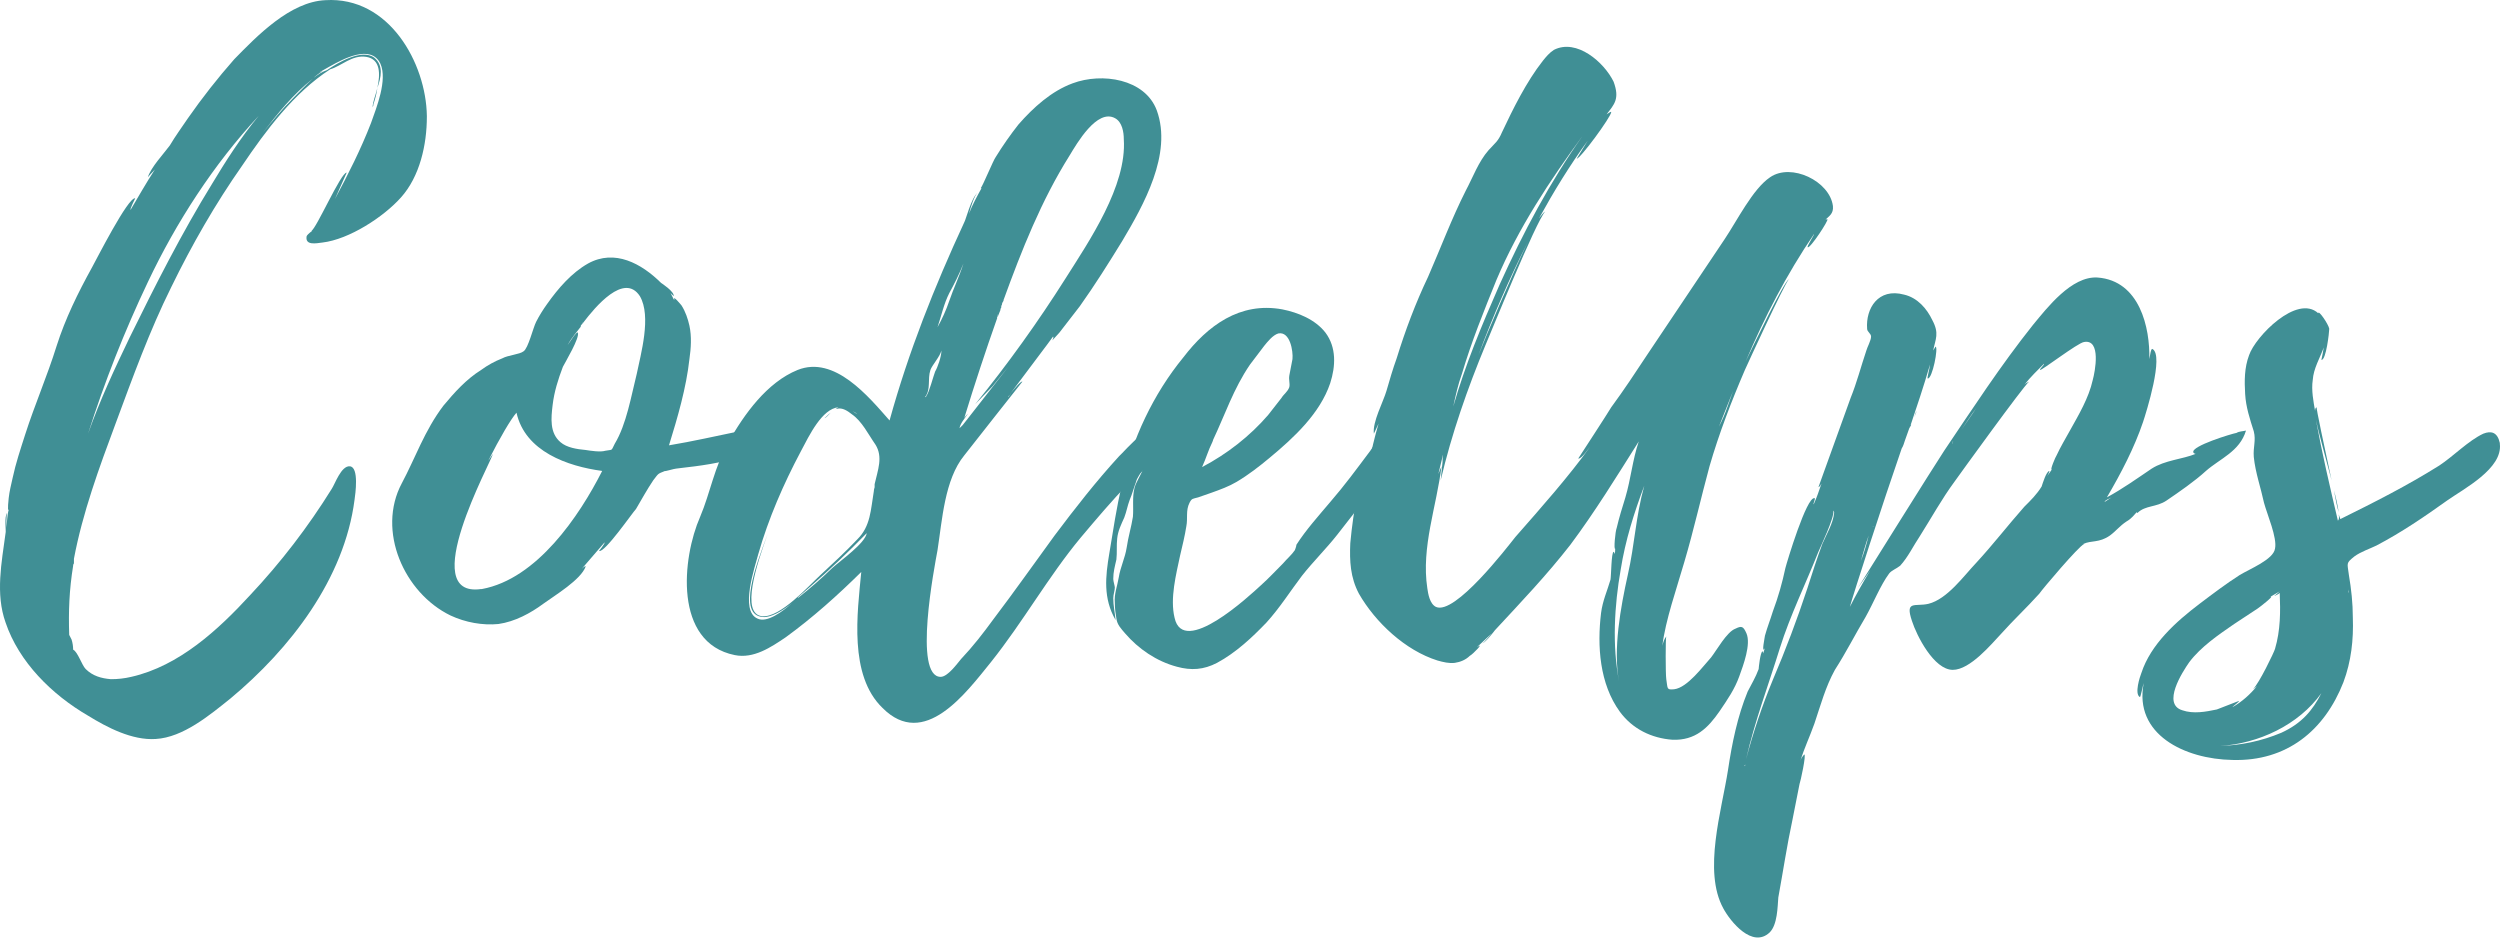
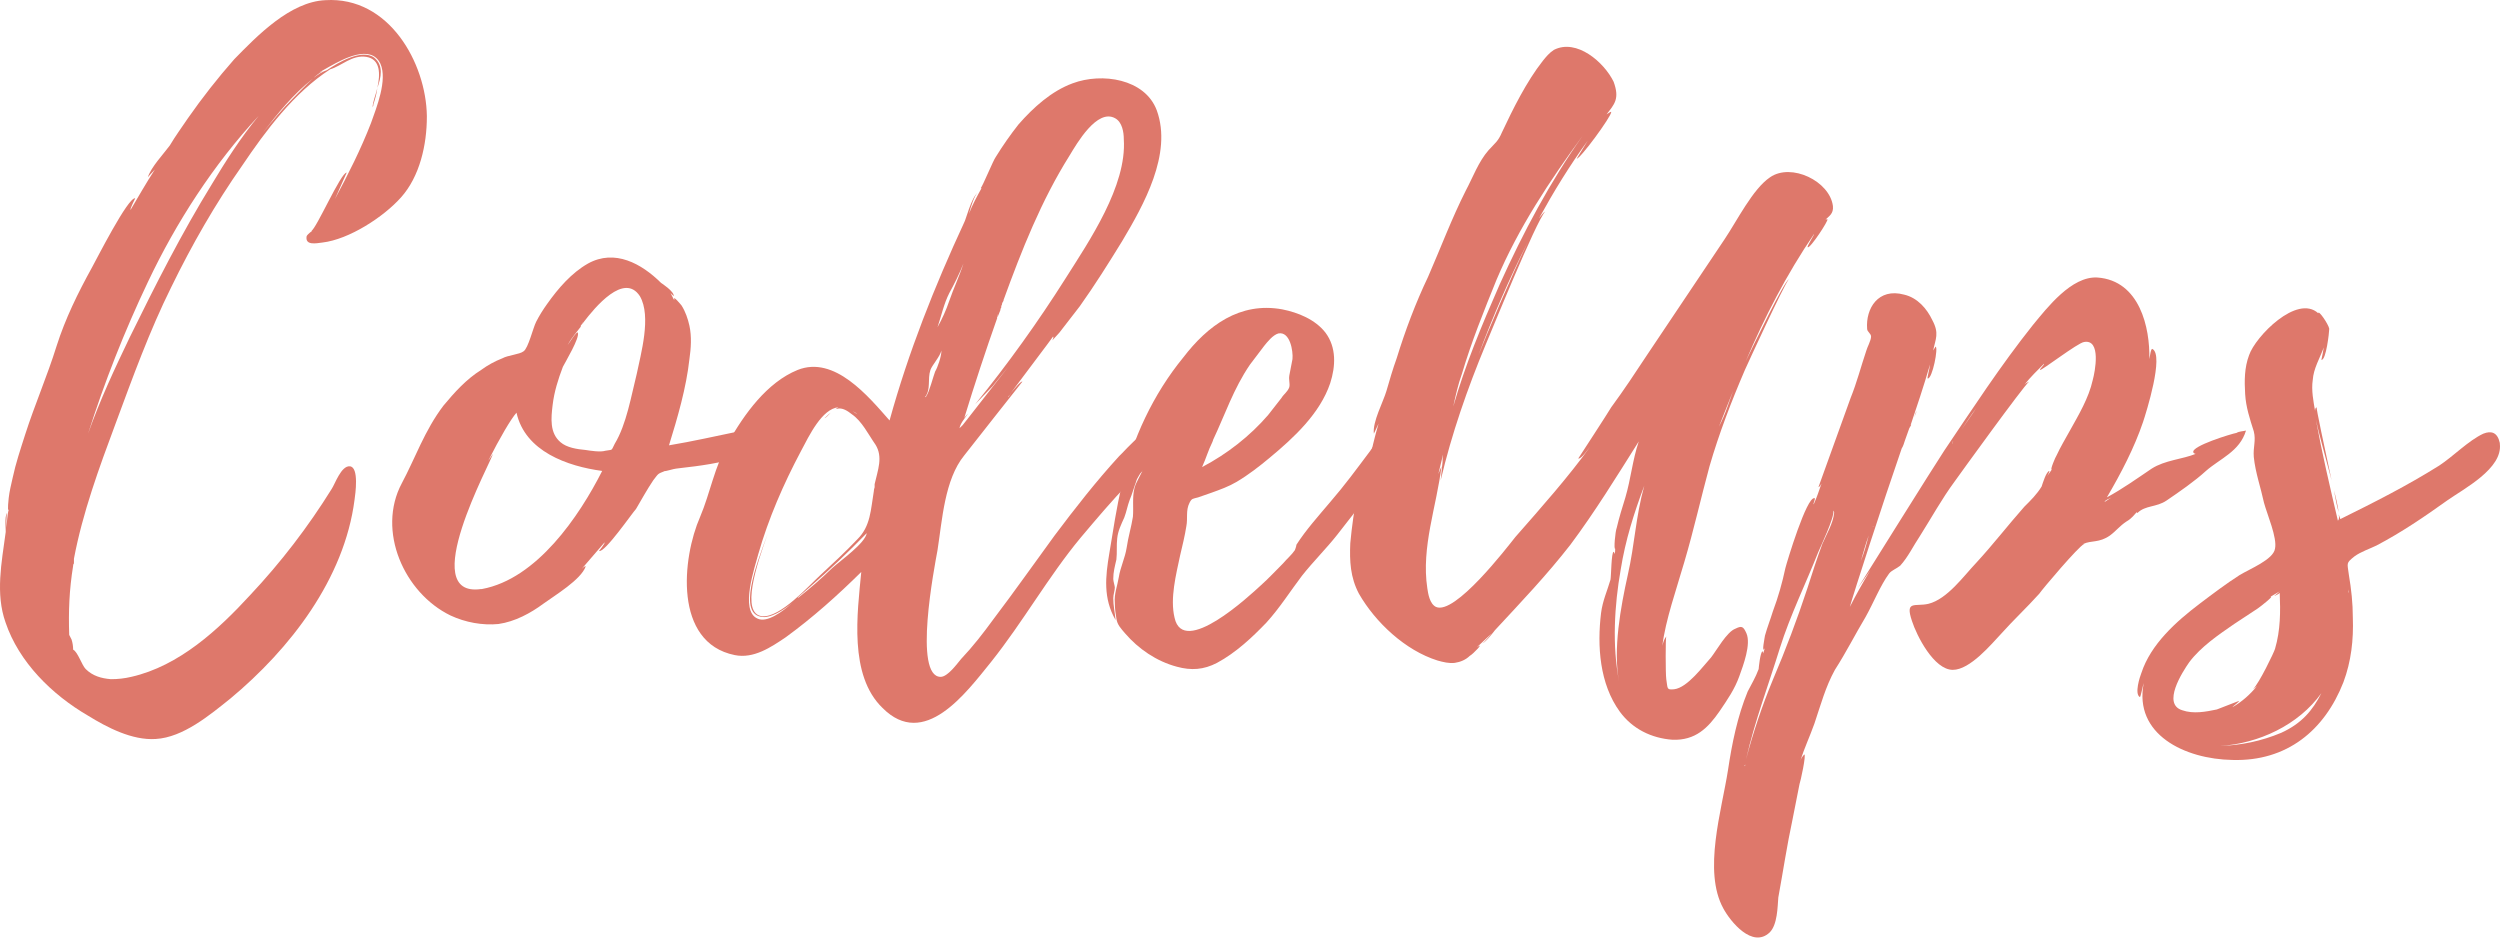
<svg xmlns="http://www.w3.org/2000/svg" width="200" height="75" fill="none">
-   <path d="M5.915 45.073l-.063.062c.063-.062.063-.062.063-.124V44.7c.691-3.667 2.012-7.272 3.332-10.814 1.384-3.73 2.704-7.396 4.465-10.94 1.635-3.355 3.522-6.65 5.66-9.695 1.886-2.797 4.15-5.842 7.043-7.707.88-.248 1.76-1.18 2.892-.994 1.132.186 1.132 1.367.88 2.486.315-.87.504-1.802-.25-2.424-1.007-.746-2.957.435-3.774.995-.377.124-.755.373-1.069.621.189-.186.44-.373.755-.56l-.315.125.88-.497c1.007-.56 3.27-1.803 4.025-.187.566 1.306-.314 3.48-.755 4.724-.817 2.113-1.823 4.102-2.892 6.09.188-.434.943-2.112.943-2.112-.44-.063-2.452 4.537-2.83 4.661h.063c-.251.186-.44.373-.44.435-.126.746.755.56 1.258.497 2.138-.248 4.905-2.05 6.288-3.604 1.51-1.679 2.075-4.227 2.075-6.464v-.062c-.063-4.227-3.018-9.572-8.112-9.261-2.83.124-5.47 2.859-7.294 4.723a53.464 53.464 0 00-3.71 4.724c-.503.746-1.006 1.43-1.447 2.175-.503.684-1.509 1.74-1.76 2.549 0 0 .314-.373.566-.622-.692 1.057-1.321 2.175-1.95 3.232-.063-.062.377-.932.377-.932-.566-.125-3.144 4.972-3.458 5.531-1.132 2.051-2.138 4.102-2.83 6.277-.754 2.424-1.76 4.724-2.515 7.086-.377 1.18-.755 2.3-1.006 3.48-.126.56-.252 1.057-.315 1.616 0 .062-.126 1.057 0 .933-.126.434-.126.994-.188 1.429 0 0 0-1.057.062-1.18-.251.31-.062 1.49-.125 1.615-.315 2.362-.818 4.848 0 7.147 1.069 3.17 3.71 5.78 6.602 7.459 1.51.932 3.522 1.988 5.408 1.864 2.201-.124 4.34-1.926 5.974-3.232 4.78-3.977 9.119-9.571 9.936-15.91.063-.436.377-2.61-.377-2.673-.692-.062-1.195 1.43-1.447 1.802A53.961 53.961 0 0120 47.621c-2.515 2.735-5.659 5.656-9.495 6.526a6.932 6.932 0 01-1.635.187c-.754-.063-1.446-.25-2.012-.808-.315-.311-.629-1.368-1.006-1.554a2.72 2.72 0 00-.126-.808l-.189-.373c-.063-1.865 0-3.605.315-5.532v-.062c0-.062.063-.062.063-.124zM16.982 14.68c-2.452 3.978-4.527 8.08-6.603 12.306-1.194 2.486-2.39 5.034-3.333 7.707a95.212 95.212 0 014.78-12.12c2.263-4.786 5.282-9.447 8.866-13.3-1.446 1.74-2.704 3.729-3.71 5.407zm6.477-6.837c-.88.87-1.698 1.865-2.452 2.797 1.194-1.554 2.452-3.108 4.024-4.35-.566.496-1.132 1.118-1.572 1.553zm6.414.497c.126-.373.252-.808.315-1.305-.126.56-.378 1.119-.378 1.554.063-.124.063-.187.063-.249zM60.31 34.57s.063.061 0-.063c-.314-.435-.754-.124-1.195 0-1.823.373-3.71.808-5.596 1.119.692-2.238 1.383-4.6 1.635-6.899.126-.87.188-1.802 0-2.672-.126-.56-.315-1.12-.629-1.616 0 0-.755-.933-.566-.436l-.063-.062-.251-.497.251.249c.063-.373-1.006-1.057-1.006-1.057-1.572-1.554-3.71-2.735-5.848-1.554-1.32.746-2.39 1.99-3.27 3.232-.314.435-.629.933-.88 1.43-.252.497-.63 2.113-1.007 2.361-.314.25-1.257.311-1.697.56a7.405 7.405 0 00-1.698.932c-1.195.746-2.138 1.803-3.019 2.86-1.509 1.988-2.263 4.225-3.332 6.214-2.013 3.792.188 8.764 3.898 10.566 1.195.56 2.578.808 3.836.684 1.32-.187 2.578-.87 3.585-1.616.943-.684 3.018-1.927 3.395-2.983 0-.063-.126 0-.314.186l1.823-2.113c.063.062-.44.683-.44.683.44.187 2.704-3.107 2.956-3.356.44-.745.88-1.553 1.383-2.3.44-.559.315-.496.943-.745-.063.062.755-.187.88-.187.692-.124 8.05-.621 6.226-2.92zM38.553 47.123h-.063c-5.22.746.817-10.193.943-10.815l-.377.56c.943-1.865 1.823-3.356 2.263-3.853.692 3.107 4.088 4.288 6.855 4.66-1.824 3.606-5.22 8.64-9.621 9.448zM50.94 29.908c-.44 1.74-.818 4.04-1.761 5.594-.315.621-.126.435-.755.559-.377.124-1.194 0-1.572-.062-.692-.062-1.509-.187-2.012-.622-.88-.746-.755-1.926-.629-2.983.126-1.057.44-2.051.818-3.045.188-.373 1.383-2.362 1.194-2.735-.063-.187-.754.932-.817.994.377-.683.755-1.056 1.069-1.491-.063 0 0-.063.063-.187v.062l.063-.124s0-.062.063-.062c.943-1.243 3.27-4.04 4.527-2.113.943 1.616.063 4.661-.251 6.215zm-4.34-4.04l.063-.062c0 .062-.062.062-.062.062z" fill="#408F95" />
-   <path d="M93.112 34.88v-.062c-.377-2.051-3.207 1.367-3.584 1.678-1.824 1.989-3.522 4.164-5.157 6.34-1.635 2.237-3.207 4.474-4.905 6.712-.817 1.119-1.635 2.175-2.578 3.17-.315.372-1.07 1.43-1.635 1.43-2.201 0-.503-8.764-.252-10.132.378-2.424.566-5.655 2.138-7.582.378-.497 4.654-5.905 4.654-5.905-.126-.062-.629.56-.943.933l2.704-3.605.188-.249.503-.683c.063.062 0 .186-.063.31l.566-.621 1.635-2.113c1.195-1.678 2.327-3.48 3.396-5.221 1.698-2.859 4.025-6.961 2.767-10.442-.943-2.548-4.402-3.045-6.729-2.175-1.697.622-3.144 1.927-4.339 3.294a27.549 27.549 0 00-1.823 2.61c-.189.25-1.006 2.238-1.195 2.487h.063c-.377.683-.755 1.367-1.006 2.05.126-.497.44-1.491.692-1.677-.504.373-.944 2.175-1.07 2.361-2.39 5.159-4.464 10.38-5.974 15.849-1.697-1.927-4.401-5.22-7.357-4.04-2.452.995-4.276 3.543-5.534 5.78-1.132 1.99-1.446 4.04-2.263 5.967-1.447 3.294-2.138 10.068 2.767 11.063 1.509.31 2.892-.622 4.087-1.43 2.138-1.553 4.15-3.356 6.037-5.22-.315 3.294-1.006 8.266 1.698 10.876 3.332 3.356 6.665-1.18 8.678-3.667 2.578-3.232 4.59-6.837 7.168-9.944 1.258-1.492 2.516-2.983 3.836-4.35 1.006-.995 3.019-2.238 2.83-3.792zM69.97 38.982c-.063.187-.063.31-.063.31-.252 1.492-.252 2.798-1.32 3.854-.944.995-1.95 1.927-2.956 2.86-.944.87-3.207 3.417-4.654 3.293-1.76-.186-.44-4.164.44-6.588-.943 2.486-2.452 6.526-.377 6.65.566.063 1.51-.435 2.327-1.118-.755.683-2.012 1.616-2.767 1.243-1.446-.622-.189-4.164.063-5.159.817-2.859 2.012-5.593 3.396-8.204.691-1.305 1.697-3.418 3.018-3.543l-.314.187c.063-.062.125-.062.188-.062.44-.125.88.186 1.195.435.818.56 1.32 1.616 1.887 2.424.628.994.188 2.05-.063 3.17v.248zm10.124-14.357c0-.062 0-.186.063-.249v-.062a.675.675 0 01.126-.248v-.063c1.446-3.977 3.018-7.955 5.282-11.56.566-.932 2.2-3.791 3.647-2.983.566.31.692 1.119.692 1.678.251 3.73-2.767 8.142-4.654 11.125-2.2 3.48-4.653 6.9-7.231 10.069l1.383-1.43 1.258-1.553-3.207 4.102-.44.559-.252.248c.063-.372.377-.745.692-1.18-.126.124-.252.248-.315.373a198.918 198.918 0 012.642-8.018c-.063.062 0-.062.062-.31l.19-.312c0-.062 0-.124.062-.186zm-5.282 5.096c-.126.311-.503 1.74-.692 1.927 0 .062-.063.125-.126.125.503-.622.189-1.43.44-2.176.126-.373.755-1.056.88-1.554 0 .498-.314 1.368-.502 1.678zm-9.999 17.216a73.405 73.405 0 004.528-4.288c-.126.808-2.075 2.175-2.767 2.797a33.172 33.172 0 01-2.704 2.362h-.063l1.006-.87zm11.13-22.871c-.25.745-.565 1.43-.943 2.113.315-.932.503-1.865.944-2.735.377-.683.817-1.554 1.132-2.362-.315.995-.818 2.051-1.132 2.984zm4.088.745l-.251.622c0-.062.062-.186.062-.31l.19-.312zM66.45 33.017c-.251.186-.44.435-.503.435.126 0 .315-.249.503-.435zm1.761-.125c.126.062.252.125.377.249l-.377-.249zm12.45-1.118c0-.063.064-.125.127-.187-.063.124-.126.187-.126.187zm.127-.187l.063-.124c0 .062-.063.124-.063.124z" fill="#408F95" />
-   <path d="M112.579 34.694c0 .062 0 .062-.063 0v-.063c-1.006-1.678-2.326.622-2.892 1.43-1.069 1.43-2.075 2.797-3.207 4.102-.944 1.119-1.95 2.237-2.704 3.418 0 .125-.126.435-.126.435-.252.373-.629.684-.943 1.057-.566.56-1.132 1.18-1.761 1.74-.943.87-6.226 5.78-6.917 2.61-.378-1.553.126-3.48.44-4.972.188-.808.377-1.553.503-2.361.126-.622-.063-1.243.251-1.865.19-.373.252-.31.692-.435l1.07-.373c.69-.248 1.383-.497 2.011-.87.944-.56 1.824-1.243 2.642-1.927 1.949-1.616 4.024-3.542 4.842-5.966.44-1.368.503-2.86-.378-4.04-.817-1.057-2.201-1.616-3.458-1.865-3.396-.621-5.974 1.306-7.924 3.854-2.39 2.92-4.087 6.526-4.904 10.193-.44 1.802-.692 3.604-1.007 5.469-.314 1.864-.503 3.605.503 5.345-.063-.621-.188-1.18-.188-1.74 0-.311.125-.622.125-.87 0-.125-.125-.498-.125-.684 0-.56.125-.995.251-1.554.063-.56 0-1.119.063-1.678.063-.621.315-1.119.566-1.678.189-.497.252-.932.44-1.43.189-.435.315-.932.503-1.429.063-.31.378-.684.566-1.057-.188.56-.566 1.057-.691 1.554-.189.746-.063 1.554-.126 2.3-.126.808-.377 1.616-.503 2.486-.126.808-.503 1.554-.629 2.362-.126.745-.377 1.305-.315 2.05 0 .436.063.87.126 1.244.063.497.378.808.692 1.18 1.069 1.244 2.515 2.238 4.15 2.673 1.132.31 2.138.249 3.207-.31 1.51-.809 2.83-2.052 3.962-3.233 1.069-1.18 1.887-2.486 2.83-3.729.88-1.118 1.949-2.175 2.83-3.294l3.395-4.35 1.95-2.549c.314-.372.503-.683.251-1.18zm-15.595.683c.063-.124.063-.186.063-.186.943-1.989 1.635-4.102 2.956-6.029l1.131-1.491c.252-.311.692-.87 1.132-.995.944-.186 1.195 1.43 1.132 2.051l-.251 1.305c-.063.373.063.622 0 .933-.126.372-.441.559-.629.87l-1.069 1.367c-1.446 1.678-3.27 3.108-5.282 4.164.314-.684.503-1.367.817-1.989z" fill="#408F95" />
-   <path d="M146.634 16.483c-.252-1.989-3.333-3.48-5.031-2.3-1.384.933-2.641 3.481-3.647 4.973l-6.163 9.198c-.943 1.43-1.886 2.86-2.893 4.226-.251.436-2.641 4.102-2.641 4.102.252.063.818-.808.944-.932-1.698 2.362-3.899 4.848-5.974 7.21-.692.87-4.842 6.277-6.352 5.593-.503-.248-.628-1.056-.691-1.491-.503-3.294.754-6.588 1.132-9.758l-.252.621.377-1.553c0 .186-.063.373-.063.56l.063-.374-.188 1.865c.88-3.73 2.138-7.334 3.584-10.815.377-.87 4.025-9.882 4.779-10.69-.126.062-.314.311-.503.56 1.195-2.176 2.453-4.227 3.899-6.216-.315.498-.88 1.43-.88 1.43.251.062 2.766-3.356 2.766-3.73 0-.061-.188.063-.377.187.629-.808 1.069-1.243.566-2.61-.755-1.554-2.955-3.48-4.779-2.548-.377.248-.629.559-.88.87-1.321 1.678-2.39 3.853-3.27 5.718-.315.746-.566.87-1.069 1.43-.818.931-1.258 2.175-1.824 3.231-1.132 2.238-2.012 4.6-3.018 6.899-1.007 2.113-1.824 4.288-2.516 6.526-.314.87-.566 1.74-.817 2.61-.252.87-1.132 2.486-1.006 3.419l.377-.808c-.315 1.056-.566 2.175-.818 3.294-.062 0 .063-.808.063-.808-.251 0-.817 2.734-.943 3.107a40.627 40.627 0 00-.566 3.978c-.063 1.43 0 2.735.692 4.04 1.32 2.3 3.71 4.537 6.288 5.345.44.124.943.248 1.384.186.44-.062.88-.248 1.194-.559.252-.124 1.258-1.18.566-.684l1.195-1.118s-.566.683-.754.807c.314-.124 1.006-1.056 1.006-1.056 2.075-2.237 4.15-4.413 6.036-6.837 1.95-2.61 3.711-5.47 5.471-8.266-.503 1.492-.629 2.983-1.069 4.475-.251.808-.503 1.616-.691 2.424-.126.31-.252 1.802-.126 1.678 0 .186 0 .31-.063.435 0-.062 0-.124-.063-.186-.189.062-.189 1.926-.251 2.237-.252.87-.629 1.678-.755 2.673-.314 2.61-.126 5.655 1.509 7.893 1.006 1.367 2.515 2.113 4.213 2.237 1.824.063 2.83-.932 3.773-2.3.629-.931 1.195-1.74 1.572-2.796.315-.87.944-2.548.566-3.418-.251-.56-.377-.622-.88-.373-.692.248-1.509 1.74-1.949 2.3-.629.683-1.887 2.423-2.956 2.547-.629.063-.503-.062-.629-.807-.063-.436-.063-3.357 0-3.419-.188.249-.251.497-.314.746.251-2.051 1.132-4.537 1.761-6.712.754-2.549 1.32-5.097 2.012-7.645.754-2.61 1.761-5.22 2.83-7.707.251-.56 3.081-6.712 3.521-7.272-.44.311-2.704 5.035-3.459 6.588 1.51-3.542 3.27-6.96 5.471-10.192.063 0-.628 1.056-.503 1.056.189.124 1.698-2.175 1.572-2.237-.063 0-.125 0-.188.062.314-.31.691-.497.629-1.119zm-16.413 29.522c-.566 2.548-1.195 5.967-.692 8.515-.566-2.859-.377-6.09.126-8.95.377-2.362 1.069-4.537 1.887-6.712-.692 2.486-.755 4.661-1.321 7.147zm-10.502-23.617c1.761-4.165 4.276-7.956 6.918-11.56-2.642 3.728-4.78 7.768-6.666 11.933-1.446 3.294-2.767 6.463-3.71 9.757.188-.87.377-1.74.692-2.61.754-2.548 1.76-5.034 2.766-7.52zm-1.446 6.028a88.295 88.295 0 013.962-9.074c-1.384 2.86-3.27 7.334-3.962 9.074zm19.934 4.102a12.33 12.33 0 01-.692 1.616l1.132-2.859-.44 1.243zm40.719 2.113c-.378.063-3.648 1.057-3.459 1.554 0 .062.126.124.189.124-1.069.436-2.453.498-3.522 1.181-1.195.808-2.326 1.616-3.584 2.3 1.132-1.927 2.201-3.978 2.893-6.029.251-.745 1.697-5.345.754-5.842-.126-.062-.189.497-.251.808.062-2.486-.755-6.277-4.151-6.526-2.075-.124-4.024 2.424-5.156 3.791-2.578 3.232-4.842 6.713-7.106 10.069-.629.932-6.917 11-6.917 11s.44-.62 1.006-1.429a43.803 43.803 0 00-1.635 2.921c.252-.932 2.641-8.328 4.15-12.678.126-.187.189-.436.252-.622l.377-1.057v.063c.566-1.679 1.132-3.357 1.635-5.097 0 .187-.251 1.119-.189 1.119.378.062.881-2.548.629-2.548l-.188.31c.188-.932.503-1.367-.063-2.424-.44-.932-1.195-1.802-2.264-2.05-2.075-.56-3.081 1.118-2.956 2.734 0 .249.315.373.315.622 0 .31-.315.87-.377 1.118-.441 1.306-.755 2.549-1.258 3.792-.252.683-2.578 7.147-2.578 7.147.125-.062.188-.186.251-.31-.188.559-.377 1.118-.629 1.677-.063-.062.189-.497.063-.497-.629-.124-2.201 5.097-2.326 5.594-.252 1.18-.566 2.3-1.007 3.48-.188.622-.44 1.243-.628 1.927 0 .062-.315 1.554 0 .994-.063.187-.126.311-.126.435 0-.062-.063-.124-.063-.186-.189.062-.314 1.367-.314 1.43-.252.683-.566 1.18-.881 1.802-.817 1.989-1.257 4.164-1.572 6.277-.503 3.232-2.012 8.08-.377 11.063.566 1.057 2.326 3.232 3.71 1.927.629-.621.629-2.051.692-2.797.377-2.05.691-4.164 1.132-6.215l.565-2.859c.063-.124.566-2.424.378-2.362a1.351 1.351 0 00-.315.497c.315-.994.755-1.926 1.132-2.983.503-1.491.881-2.921 1.635-4.288.881-1.368 1.635-2.86 2.453-4.227.629-1.118 1.194-2.548 1.886-3.48.189-.249.566-.373.881-.622.628-.683 1.069-1.616 1.572-2.361.943-1.492 1.76-2.984 2.767-4.351.44-.621 5.47-7.582 5.973-8.018-.125.063-.251.125-.377.249.503-.621 1.069-1.18 1.572-1.678.063.062-.377.435-.314.497.126.062 3.018-2.175 3.521-2.237 1.384-.249.881 2.361.692 3.045-.314 1.43-1.132 2.797-1.824 4.04-.377.684-.754 1.305-1.069 1.989-.063.062-.566 1.243-.377 1.119l-.377.559c.126-.187.188-.435.188-.435-.251 0-.566 1.056-.628 1.243-.378.621-.881 1.119-1.384 1.616-1.32 1.492-2.515 3.045-3.836 4.475-1.006 1.056-2.326 2.92-3.836 3.294-1.069.248-1.886-.311-1.32 1.367.377 1.181 1.761 3.916 3.27 3.916 1.383 0 3.081-2.051 3.899-2.921.943-1.057 2.012-2.051 3.018-3.17.251-.373 3.144-3.791 3.584-3.978h-.063c.629-.31 1.258-.062 2.138-.683.504-.373.755-.746 1.321-1.12.44-.248.629-.559.817-.745 0 0 0 .062.063.062.629-.622 1.51-.435 2.327-.994 1.006-.684 2.264-1.554 3.144-2.362 1.132-.995 2.704-1.554 3.207-3.232-.251.062-.566.062-.754.186zm-32.197 6.34v.062c-.063.808-.628 1.74-.943 2.486-.44 1.181-.817 2.362-1.195 3.543a92.457 92.457 0 01-2.767 7.334 50.21 50.21 0 00-2.138 6.34c.692-3.046 1.824-6.03 2.704-8.889.818-2.61 2.076-5.158 3.082-7.706.125-.311 1.32-2.797 1.194-3.294a.191.191 0 01.063.124zm2.767 1.865c-.188.745-.377 1.429-.629 2.05.189-.621.378-1.367.629-2.05zm8.615-10.193l-1.195 1.74c.378-.56.755-1.181 1.195-1.74zm10.25 7.52c.063-.186.378-.249.566-.373l-.566.373zm-15.029-7.272c-.063.062-.126.249-.189.497l.189-.497zm2.83 2.61v-.062c.063-.062.063-.062.063-.124.063-.062 0 .062-.063.187zm-3.27-1.553c0 .124-.063.186-.126.248l.126-.248zm-13.331 27.346c0-.062 0-.062.063-.124 0 .062 0 .062-.063.124zm10.313-19.204c0 .062-.063.062-.063.062l.063-.062z" fill="#408F95" />
-   <path d="M199.986 35.44c-.189-.87-.692-.995-1.321-.746-1.195.559-2.389 1.802-3.521 2.548-2.578 1.616-5.157 2.92-7.924 4.288 0-.062-.062-.186-.125-.373.063.311 0 .435-.063.498-.629-2.673-1.258-5.346-1.761-8.08.252 1.18.818 3.17 1.258 4.848-.566-2.61-1.258-5.843-1.195-5.843-.126.063-.126.187-.126.311-.126-.746-.314-1.678-.189-2.486.063-.932.566-1.74.881-2.61a15.8 15.8 0 01-.189.994c.378.062.629-2.237.629-2.486-.063-.373-.88-1.554-.88-1.243-1.698-1.554-5.031 1.865-5.534 3.356-.377.995-.377 2.051-.314 3.108.062 1.056.377 1.989.691 2.983.189.746-.063 1.243 0 2.051.126 1.243.566 2.486.818 3.667.251.932 1.069 2.797.88 3.667-.126.87-2.012 1.616-2.83 2.113-1.069.684-2.138 1.492-3.207 2.3-1.886 1.43-3.898 3.232-4.653 5.531-.126.311-.566 1.678-.126 1.927.063.062.252-.994.315-1.119-.818 4.102 3.269 6.091 7.105 6.153 4.339.125 7.358-2.361 8.867-6.215.629-1.678.817-3.418.755-5.159 0-1.18-.126-2.3-.315-3.418-.126-.994-.251-.932.44-1.491.503-.373 1.258-.622 1.761-.87 2.012-1.057 3.836-2.3 5.66-3.605 1.32-.933 4.464-2.549 4.213-4.537v-.063zm-25.405 21.38c-1.635-.498 0-3.046.566-3.854.943-1.243 2.326-2.175 3.584-3.045l1.887-1.243c.188-.125 1.383-1.057 1.006-.933l.754-.435-.44.373c.126-.062.315-.124.44-.248.063 1.491.063 2.983-.377 4.475-.063.248-1.258 2.734-1.761 3.232l.315-.25c-.566.685-1.195 1.244-1.95 1.679 0-.062.566-.435.503-.497l-1.76.683c-.881.187-1.887.373-2.767.063zm7.923 1.802c-1.635.684-3.207.994-4.905 1.057 3.082-.187 6.289-1.678 8.112-4.227-.691 1.368-1.572 2.424-3.207 3.17zm4.591-17.651a14.843 14.843 0 00-.378-1.74c.126.683.252 1.367.378 1.74zm.817 6.464c-.063-.063-.063-.187-.063-.311 0 .124.063.248.063.31z" fill="#408F95" />
+   <path d="M5.915 45.073l-.063.062c.063-.062.063-.062.063-.124V44.7c.691-3.667 2.012-7.272 3.332-10.814 1.384-3.73 2.704-7.396 4.465-10.94 1.635-3.355 3.522-6.65 5.66-9.695 1.886-2.797 4.15-5.842 7.043-7.707.88-.248 1.76-1.18 2.892-.994 1.132.186 1.132 1.367.88 2.486.315-.87.504-1.802-.25-2.424-1.007-.746-2.957.435-3.774.995-.377.124-.755.373-1.069.621.189-.186.44-.373.755-.56l-.315.125.88-.497c1.007-.56 3.27-1.803 4.025-.187.566 1.306-.314 3.48-.755 4.724-.817 2.113-1.823 4.102-2.892 6.09.188-.434.943-2.112.943-2.112-.44-.063-2.452 4.537-2.83 4.661h.063c-.251.186-.44.373-.44.435-.126.746.755.56 1.258.497 2.138-.248 4.905-2.05 6.288-3.604 1.51-1.679 2.075-4.227 2.075-6.464v-.062c-.063-4.227-3.018-9.572-8.112-9.261-2.83.124-5.47 2.859-7.294 4.723a53.464 53.464 0 00-3.71 4.724c-.503.746-1.006 1.43-1.447 2.175-.503.684-1.509 1.74-1.76 2.549 0 0 .314-.373.566-.622-.692 1.057-1.321 2.175-1.95 3.232-.063-.062.377-.932.377-.932-.566-.125-3.144 4.972-3.458 5.531-1.132 2.051-2.138 4.102-2.83 6.277-.754 2.424-1.76 4.724-2.515 7.086-.377 1.18-.755 2.3-1.006 3.48-.126.56-.252 1.057-.315 1.616 0 .062-.126 1.057 0 .933-.126.434-.126.994-.188 1.429 0 0 0-1.057.062-1.18-.251.31-.062 1.49-.125 1.615-.315 2.362-.818 4.848 0 7.147 1.069 3.17 3.71 5.78 6.602 7.459 1.51.932 3.522 1.988 5.408 1.864 2.201-.124 4.34-1.926 5.974-3.232 4.78-3.977 9.119-9.571 9.936-15.91.063-.436.377-2.61-.377-2.673-.692-.062-1.195 1.43-1.447 1.802A53.961 53.961 0 0120 47.621c-2.515 2.735-5.659 5.656-9.495 6.526a6.932 6.932 0 01-1.635.187c-.754-.063-1.446-.25-2.012-.808-.315-.311-.629-1.368-1.006-1.554a2.72 2.72 0 00-.126-.808l-.189-.373c-.063-1.865 0-3.605.315-5.532v-.062c0-.062.063-.062.063-.124zM16.982 14.68c-2.452 3.978-4.527 8.08-6.603 12.306-1.194 2.486-2.39 5.034-3.333 7.707a95.212 95.212 0 014.78-12.12c2.263-4.786 5.282-9.447 8.866-13.3-1.446 1.74-2.704 3.729-3.71 5.407zm6.477-6.837c-.88.87-1.698 1.865-2.452 2.797 1.194-1.554 2.452-3.108 4.024-4.35-.566.496-1.132 1.118-1.572 1.553zm6.414.497c.126-.373.252-.808.315-1.305-.126.56-.378 1.119-.378 1.554.063-.124.063-.187.063-.249zM60.31 34.57s.063.061 0-.063c-.314-.435-.754-.124-1.195 0-1.823.373-3.71.808-5.596 1.119.692-2.238 1.383-4.6 1.635-6.899.126-.87.188-1.802 0-2.672-.126-.56-.315-1.12-.629-1.616 0 0-.755-.933-.566-.436l-.063-.062-.251-.497.251.249c.063-.373-1.006-1.057-1.006-1.057-1.572-1.554-3.71-2.735-5.848-1.554-1.32.746-2.39 1.99-3.27 3.232-.314.435-.629.933-.88 1.43-.252.497-.63 2.113-1.007 2.361-.314.25-1.257.311-1.697.56a7.405 7.405 0 00-1.698.932c-1.195.746-2.138 1.803-3.019 2.86-1.509 1.988-2.263 4.225-3.332 6.214-2.013 3.792.188 8.764 3.898 10.566 1.195.56 2.578.808 3.836.684 1.32-.187 2.578-.87 3.585-1.616.943-.684 3.018-1.927 3.395-2.983 0-.063-.126 0-.314.186l1.823-2.113c.063.062-.44.683-.44.683.44.187 2.704-3.107 2.956-3.356.44-.745.88-1.553 1.383-2.3.44-.559.315-.496.943-.745-.063.062.755-.187.88-.187.692-.124 8.05-.621 6.226-2.92zM38.553 47.123h-.063c-5.22.746.817-10.193.943-10.815l-.377.56c.943-1.865 1.823-3.356 2.263-3.853.692 3.107 4.088 4.288 6.855 4.66-1.824 3.606-5.22 8.64-9.621 9.448zM50.94 29.908c-.44 1.74-.818 4.04-1.761 5.594-.315.621-.126.435-.755.559-.377.124-1.194 0-1.572-.062-.692-.062-1.509-.187-2.012-.622-.88-.746-.755-1.926-.629-2.983.126-1.057.44-2.051.818-3.045.188-.373 1.383-2.362 1.194-2.735-.063-.187-.754.932-.817.994.377-.683.755-1.056 1.069-1.491-.063 0 0-.063.063-.187v.062l.063-.124s0-.062.063-.062c.943-1.243 3.27-4.04 4.527-2.113.943 1.616.063 4.661-.251 6.215zm-4.34-4.04l.063-.062c0 .062-.062.062-.062.062z" fill="#de786b" />
+   <path d="M93.112 34.88v-.062c-.377-2.051-3.207 1.367-3.584 1.678-1.824 1.989-3.522 4.164-5.157 6.34-1.635 2.237-3.207 4.474-4.905 6.712-.817 1.119-1.635 2.175-2.578 3.17-.315.372-1.07 1.43-1.635 1.43-2.201 0-.503-8.764-.252-10.132.378-2.424.566-5.655 2.138-7.582.378-.497 4.654-5.905 4.654-5.905-.126-.062-.629.56-.943.933l2.704-3.605.188-.249.503-.683c.063.062 0 .186-.063.31l.566-.621 1.635-2.113c1.195-1.678 2.327-3.48 3.396-5.221 1.698-2.859 4.025-6.961 2.767-10.442-.943-2.548-4.402-3.045-6.729-2.175-1.697.622-3.144 1.927-4.339 3.294a27.549 27.549 0 00-1.823 2.61c-.189.25-1.006 2.238-1.195 2.487h.063c-.377.683-.755 1.367-1.006 2.05.126-.497.44-1.491.692-1.677-.504.373-.944 2.175-1.07 2.361-2.39 5.159-4.464 10.38-5.974 15.849-1.697-1.927-4.401-5.22-7.357-4.04-2.452.995-4.276 3.543-5.534 5.78-1.132 1.99-1.446 4.04-2.263 5.967-1.447 3.294-2.138 10.068 2.767 11.063 1.509.31 2.892-.622 4.087-1.43 2.138-1.553 4.15-3.356 6.037-5.22-.315 3.294-1.006 8.266 1.698 10.876 3.332 3.356 6.665-1.18 8.678-3.667 2.578-3.232 4.59-6.837 7.168-9.944 1.258-1.492 2.516-2.983 3.836-4.35 1.006-.995 3.019-2.238 2.83-3.792zM69.97 38.982c-.063.187-.063.31-.063.31-.252 1.492-.252 2.798-1.32 3.854-.944.995-1.95 1.927-2.956 2.86-.944.87-3.207 3.417-4.654 3.293-1.76-.186-.44-4.164.44-6.588-.943 2.486-2.452 6.526-.377 6.65.566.063 1.51-.435 2.327-1.118-.755.683-2.012 1.616-2.767 1.243-1.446-.622-.189-4.164.063-5.159.817-2.859 2.012-5.593 3.396-8.204.691-1.305 1.697-3.418 3.018-3.543l-.314.187c.063-.062.125-.062.188-.062.44-.125.88.186 1.195.435.818.56 1.32 1.616 1.887 2.424.628.994.188 2.05-.063 3.17v.248zm10.124-14.357c0-.062 0-.186.063-.249v-.062a.675.675 0 01.126-.248v-.063c1.446-3.977 3.018-7.955 5.282-11.56.566-.932 2.2-3.791 3.647-2.983.566.31.692 1.119.692 1.678.251 3.73-2.767 8.142-4.654 11.125-2.2 3.48-4.653 6.9-7.231 10.069l1.383-1.43 1.258-1.553-3.207 4.102-.44.559-.252.248c.063-.372.377-.745.692-1.18-.126.124-.252.248-.315.373a198.918 198.918 0 012.642-8.018c-.063.062 0-.062.062-.31l.19-.312c0-.062 0-.124.062-.186zm-5.282 5.096c-.126.311-.503 1.74-.692 1.927 0 .062-.063.125-.126.125.503-.622.189-1.43.44-2.176.126-.373.755-1.056.88-1.554 0 .498-.314 1.368-.502 1.678zm-9.999 17.216a73.405 73.405 0 004.528-4.288c-.126.808-2.075 2.175-2.767 2.797a33.172 33.172 0 01-2.704 2.362h-.063l1.006-.87zm11.13-22.871c-.25.745-.565 1.43-.943 2.113.315-.932.503-1.865.944-2.735.377-.683.817-1.554 1.132-2.362-.315.995-.818 2.051-1.132 2.984zm4.088.745l-.251.622c0-.062.062-.186.062-.31l.19-.312zM66.45 33.017c-.251.186-.44.435-.503.435.126 0 .315-.249.503-.435zm1.761-.125c.126.062.252.125.377.249l-.377-.249zm12.45-1.118c0-.063.064-.125.127-.187-.063.124-.126.187-.126.187zm.127-.187l.063-.124c0 .062-.063.124-.063.124z" fill="#de786b" />
+   <path d="M112.579 34.694c0 .062 0 .062-.063 0v-.063c-1.006-1.678-2.326.622-2.892 1.43-1.069 1.43-2.075 2.797-3.207 4.102-.944 1.119-1.95 2.237-2.704 3.418 0 .125-.126.435-.126.435-.252.373-.629.684-.943 1.057-.566.56-1.132 1.18-1.761 1.74-.943.87-6.226 5.78-6.917 2.61-.378-1.553.126-3.48.44-4.972.188-.808.377-1.553.503-2.361.126-.622-.063-1.243.251-1.865.19-.373.252-.31.692-.435l1.07-.373c.69-.248 1.383-.497 2.011-.87.944-.56 1.824-1.243 2.642-1.927 1.949-1.616 4.024-3.542 4.842-5.966.44-1.368.503-2.86-.378-4.04-.817-1.057-2.201-1.616-3.458-1.865-3.396-.621-5.974 1.306-7.924 3.854-2.39 2.92-4.087 6.526-4.904 10.193-.44 1.802-.692 3.604-1.007 5.469-.314 1.864-.503 3.605.503 5.345-.063-.621-.188-1.18-.188-1.74 0-.311.125-.622.125-.87 0-.125-.125-.498-.125-.684 0-.56.125-.995.251-1.554.063-.56 0-1.119.063-1.678.063-.621.315-1.119.566-1.678.189-.497.252-.932.44-1.43.189-.435.315-.932.503-1.429.063-.31.378-.684.566-1.057-.188.56-.566 1.057-.691 1.554-.189.746-.063 1.554-.126 2.3-.126.808-.377 1.616-.503 2.486-.126.808-.503 1.554-.629 2.362-.126.745-.377 1.305-.315 2.05 0 .436.063.87.126 1.244.063.497.378.808.692 1.18 1.069 1.244 2.515 2.238 4.15 2.673 1.132.31 2.138.249 3.207-.31 1.51-.809 2.83-2.052 3.962-3.233 1.069-1.18 1.887-2.486 2.83-3.729.88-1.118 1.949-2.175 2.83-3.294l3.395-4.35 1.95-2.549c.314-.372.503-.683.251-1.18zm-15.595.683c.063-.124.063-.186.063-.186.943-1.989 1.635-4.102 2.956-6.029l1.131-1.491c.252-.311.692-.87 1.132-.995.944-.186 1.195 1.43 1.132 2.051l-.251 1.305c-.063.373.063.622 0 .933-.126.372-.441.559-.629.87l-1.069 1.367c-1.446 1.678-3.27 3.108-5.282 4.164.314-.684.503-1.367.817-1.989z" fill="#de786b" />
+   <path d="M146.634 16.483c-.252-1.989-3.333-3.48-5.031-2.3-1.384.933-2.641 3.481-3.647 4.973l-6.163 9.198c-.943 1.43-1.886 2.86-2.893 4.226-.251.436-2.641 4.102-2.641 4.102.252.063.818-.808.944-.932-1.698 2.362-3.899 4.848-5.974 7.21-.692.87-4.842 6.277-6.352 5.593-.503-.248-.628-1.056-.691-1.491-.503-3.294.754-6.588 1.132-9.758l-.252.621.377-1.553c0 .186-.063.373-.063.56l.063-.374-.188 1.865c.88-3.73 2.138-7.334 3.584-10.815.377-.87 4.025-9.882 4.779-10.69-.126.062-.314.311-.503.56 1.195-2.176 2.453-4.227 3.899-6.216-.315.498-.88 1.43-.88 1.43.251.062 2.766-3.356 2.766-3.73 0-.061-.188.063-.377.187.629-.808 1.069-1.243.566-2.61-.755-1.554-2.955-3.48-4.779-2.548-.377.248-.629.559-.88.87-1.321 1.678-2.39 3.853-3.27 5.718-.315.746-.566.87-1.069 1.43-.818.931-1.258 2.175-1.824 3.231-1.132 2.238-2.012 4.6-3.018 6.899-1.007 2.113-1.824 4.288-2.516 6.526-.314.87-.566 1.74-.817 2.61-.252.87-1.132 2.486-1.006 3.419l.377-.808c-.315 1.056-.566 2.175-.818 3.294-.062 0 .063-.808.063-.808-.251 0-.817 2.734-.943 3.107a40.627 40.627 0 00-.566 3.978c-.063 1.43 0 2.735.692 4.04 1.32 2.3 3.71 4.537 6.288 5.345.44.124.943.248 1.384.186.44-.062.88-.248 1.194-.559.252-.124 1.258-1.18.566-.684l1.195-1.118s-.566.683-.754.807c.314-.124 1.006-1.056 1.006-1.056 2.075-2.237 4.15-4.413 6.036-6.837 1.95-2.61 3.711-5.47 5.471-8.266-.503 1.492-.629 2.983-1.069 4.475-.251.808-.503 1.616-.691 2.424-.126.31-.252 1.802-.126 1.678 0 .186 0 .31-.063.435 0-.062 0-.124-.063-.186-.189.062-.189 1.926-.251 2.237-.252.87-.629 1.678-.755 2.673-.314 2.61-.126 5.655 1.509 7.893 1.006 1.367 2.515 2.113 4.213 2.237 1.824.063 2.83-.932 3.773-2.3.629-.931 1.195-1.74 1.572-2.796.315-.87.944-2.548.566-3.418-.251-.56-.377-.622-.88-.373-.692.248-1.509 1.74-1.949 2.3-.629.683-1.887 2.423-2.956 2.547-.629.063-.503-.062-.629-.807-.063-.436-.063-3.357 0-3.419-.188.249-.251.497-.314.746.251-2.051 1.132-4.537 1.761-6.712.754-2.549 1.32-5.097 2.012-7.645.754-2.61 1.761-5.22 2.83-7.707.251-.56 3.081-6.712 3.521-7.272-.44.311-2.704 5.035-3.459 6.588 1.51-3.542 3.27-6.96 5.471-10.192.063 0-.628 1.056-.503 1.056.189.124 1.698-2.175 1.572-2.237-.063 0-.125 0-.188.062.314-.31.691-.497.629-1.119zm-16.413 29.522c-.566 2.548-1.195 5.967-.692 8.515-.566-2.859-.377-6.09.126-8.95.377-2.362 1.069-4.537 1.887-6.712-.692 2.486-.755 4.661-1.321 7.147zm-10.502-23.617c1.761-4.165 4.276-7.956 6.918-11.56-2.642 3.728-4.78 7.768-6.666 11.933-1.446 3.294-2.767 6.463-3.71 9.757.188-.87.377-1.74.692-2.61.754-2.548 1.76-5.034 2.766-7.52zm-1.446 6.028a88.295 88.295 0 013.962-9.074c-1.384 2.86-3.27 7.334-3.962 9.074zm19.934 4.102a12.33 12.33 0 01-.692 1.616l1.132-2.859-.44 1.243zm40.719 2.113c-.378.063-3.648 1.057-3.459 1.554 0 .062.126.124.189.124-1.069.436-2.453.498-3.522 1.181-1.195.808-2.326 1.616-3.584 2.3 1.132-1.927 2.201-3.978 2.893-6.029.251-.745 1.697-5.345.754-5.842-.126-.062-.189.497-.251.808.062-2.486-.755-6.277-4.151-6.526-2.075-.124-4.024 2.424-5.156 3.791-2.578 3.232-4.842 6.713-7.106 10.069-.629.932-6.917 11-6.917 11s.44-.62 1.006-1.429a43.803 43.803 0 00-1.635 2.921c.252-.932 2.641-8.328 4.15-12.678.126-.187.189-.436.252-.622l.377-1.057v.063c.566-1.679 1.132-3.357 1.635-5.097 0 .187-.251 1.119-.189 1.119.378.062.881-2.548.629-2.548l-.188.31c.188-.932.503-1.367-.063-2.424-.44-.932-1.195-1.802-2.264-2.05-2.075-.56-3.081 1.118-2.956 2.734 0 .249.315.373.315.622 0 .31-.315.87-.377 1.118-.441 1.306-.755 2.549-1.258 3.792-.252.683-2.578 7.147-2.578 7.147.125-.062.188-.186.251-.31-.188.559-.377 1.118-.629 1.677-.063-.062.189-.497.063-.497-.629-.124-2.201 5.097-2.326 5.594-.252 1.18-.566 2.3-1.007 3.48-.188.622-.44 1.243-.628 1.927 0 .062-.315 1.554 0 .994-.063.187-.126.311-.126.435 0-.062-.063-.124-.063-.186-.189.062-.314 1.367-.314 1.43-.252.683-.566 1.18-.881 1.802-.817 1.989-1.257 4.164-1.572 6.277-.503 3.232-2.012 8.08-.377 11.063.566 1.057 2.326 3.232 3.71 1.927.629-.621.629-2.051.692-2.797.377-2.05.691-4.164 1.132-6.215l.565-2.859c.063-.124.566-2.424.378-2.362a1.351 1.351 0 00-.315.497c.315-.994.755-1.926 1.132-2.983.503-1.491.881-2.921 1.635-4.288.881-1.368 1.635-2.86 2.453-4.227.629-1.118 1.194-2.548 1.886-3.48.189-.249.566-.373.881-.622.628-.683 1.069-1.616 1.572-2.361.943-1.492 1.76-2.984 2.767-4.351.44-.621 5.47-7.582 5.973-8.018-.125.063-.251.125-.377.249.503-.621 1.069-1.18 1.572-1.678.063.062-.377.435-.314.497.126.062 3.018-2.175 3.521-2.237 1.384-.249.881 2.361.692 3.045-.314 1.43-1.132 2.797-1.824 4.04-.377.684-.754 1.305-1.069 1.989-.063.062-.566 1.243-.377 1.119l-.377.559c.126-.187.188-.435.188-.435-.251 0-.566 1.056-.628 1.243-.378.621-.881 1.119-1.384 1.616-1.32 1.492-2.515 3.045-3.836 4.475-1.006 1.056-2.326 2.92-3.836 3.294-1.069.248-1.886-.311-1.32 1.367.377 1.181 1.761 3.916 3.27 3.916 1.383 0 3.081-2.051 3.899-2.921.943-1.057 2.012-2.051 3.018-3.17.251-.373 3.144-3.791 3.584-3.978h-.063c.629-.31 1.258-.062 2.138-.683.504-.373.755-.746 1.321-1.12.44-.248.629-.559.817-.745 0 0 0 .062.063.062.629-.622 1.51-.435 2.327-.994 1.006-.684 2.264-1.554 3.144-2.362 1.132-.995 2.704-1.554 3.207-3.232-.251.062-.566.062-.754.186zm-32.197 6.34v.062c-.063.808-.628 1.74-.943 2.486-.44 1.181-.817 2.362-1.195 3.543a92.457 92.457 0 01-2.767 7.334 50.21 50.21 0 00-2.138 6.34c.692-3.046 1.824-6.03 2.704-8.889.818-2.61 2.076-5.158 3.082-7.706.125-.311 1.32-2.797 1.194-3.294a.191.191 0 01.063.124zm2.767 1.865c-.188.745-.377 1.429-.629 2.05.189-.621.378-1.367.629-2.05zm8.615-10.193l-1.195 1.74c.378-.56.755-1.181 1.195-1.74zm10.25 7.52c.063-.186.378-.249.566-.373l-.566.373zm-15.029-7.272c-.063.062-.126.249-.189.497l.189-.497zm2.83 2.61v-.062c.063-.062.063-.062.063-.124.063-.062 0 .062-.063.187zm-3.27-1.553c0 .124-.063.186-.126.248l.126-.248zm-13.331 27.346c0-.062 0-.062.063-.124 0 .062 0 .062-.063.124zm10.313-19.204c0 .062-.063.062-.063.062l.063-.062z" fill="#de786b" />
+   <path d="M199.986 35.44c-.189-.87-.692-.995-1.321-.746-1.195.559-2.389 1.802-3.521 2.548-2.578 1.616-5.157 2.92-7.924 4.288 0-.062-.062-.186-.125-.373.063.311 0 .435-.063.498-.629-2.673-1.258-5.346-1.761-8.08.252 1.18.818 3.17 1.258 4.848-.566-2.61-1.258-5.843-1.195-5.843-.126.063-.126.187-.126.311-.126-.746-.314-1.678-.189-2.486.063-.932.566-1.74.881-2.61a15.8 15.8 0 01-.189.994c.378.062.629-2.237.629-2.486-.063-.373-.88-1.554-.88-1.243-1.698-1.554-5.031 1.865-5.534 3.356-.377.995-.377 2.051-.314 3.108.062 1.056.377 1.989.691 2.983.189.746-.063 1.243 0 2.051.126 1.243.566 2.486.818 3.667.251.932 1.069 2.797.88 3.667-.126.87-2.012 1.616-2.83 2.113-1.069.684-2.138 1.492-3.207 2.3-1.886 1.43-3.898 3.232-4.653 5.531-.126.311-.566 1.678-.126 1.927.063.062.252-.994.315-1.119-.818 4.102 3.269 6.091 7.105 6.153 4.339.125 7.358-2.361 8.867-6.215.629-1.678.817-3.418.755-5.159 0-1.18-.126-2.3-.315-3.418-.126-.994-.251-.932.44-1.491.503-.373 1.258-.622 1.761-.87 2.012-1.057 3.836-2.3 5.66-3.605 1.32-.933 4.464-2.549 4.213-4.537v-.063zm-25.405 21.38c-1.635-.498 0-3.046.566-3.854.943-1.243 2.326-2.175 3.584-3.045l1.887-1.243c.188-.125 1.383-1.057 1.006-.933l.754-.435-.44.373c.126-.062.315-.124.44-.248.063 1.491.063 2.983-.377 4.475-.063.248-1.258 2.734-1.761 3.232l.315-.25c-.566.685-1.195 1.244-1.95 1.679 0-.062.566-.435.503-.497l-1.76.683c-.881.187-1.887.373-2.767.063zm7.923 1.802c-1.635.684-3.207.994-4.905 1.057 3.082-.187 6.289-1.678 8.112-4.227-.691 1.368-1.572 2.424-3.207 3.17zm4.591-17.651a14.843 14.843 0 00-.378-1.74c.126.683.252 1.367.378 1.74zm.817 6.464c-.063-.063-.063-.187-.063-.311 0 .124.063.248.063.31z" fill="#de786b" />
</svg>
